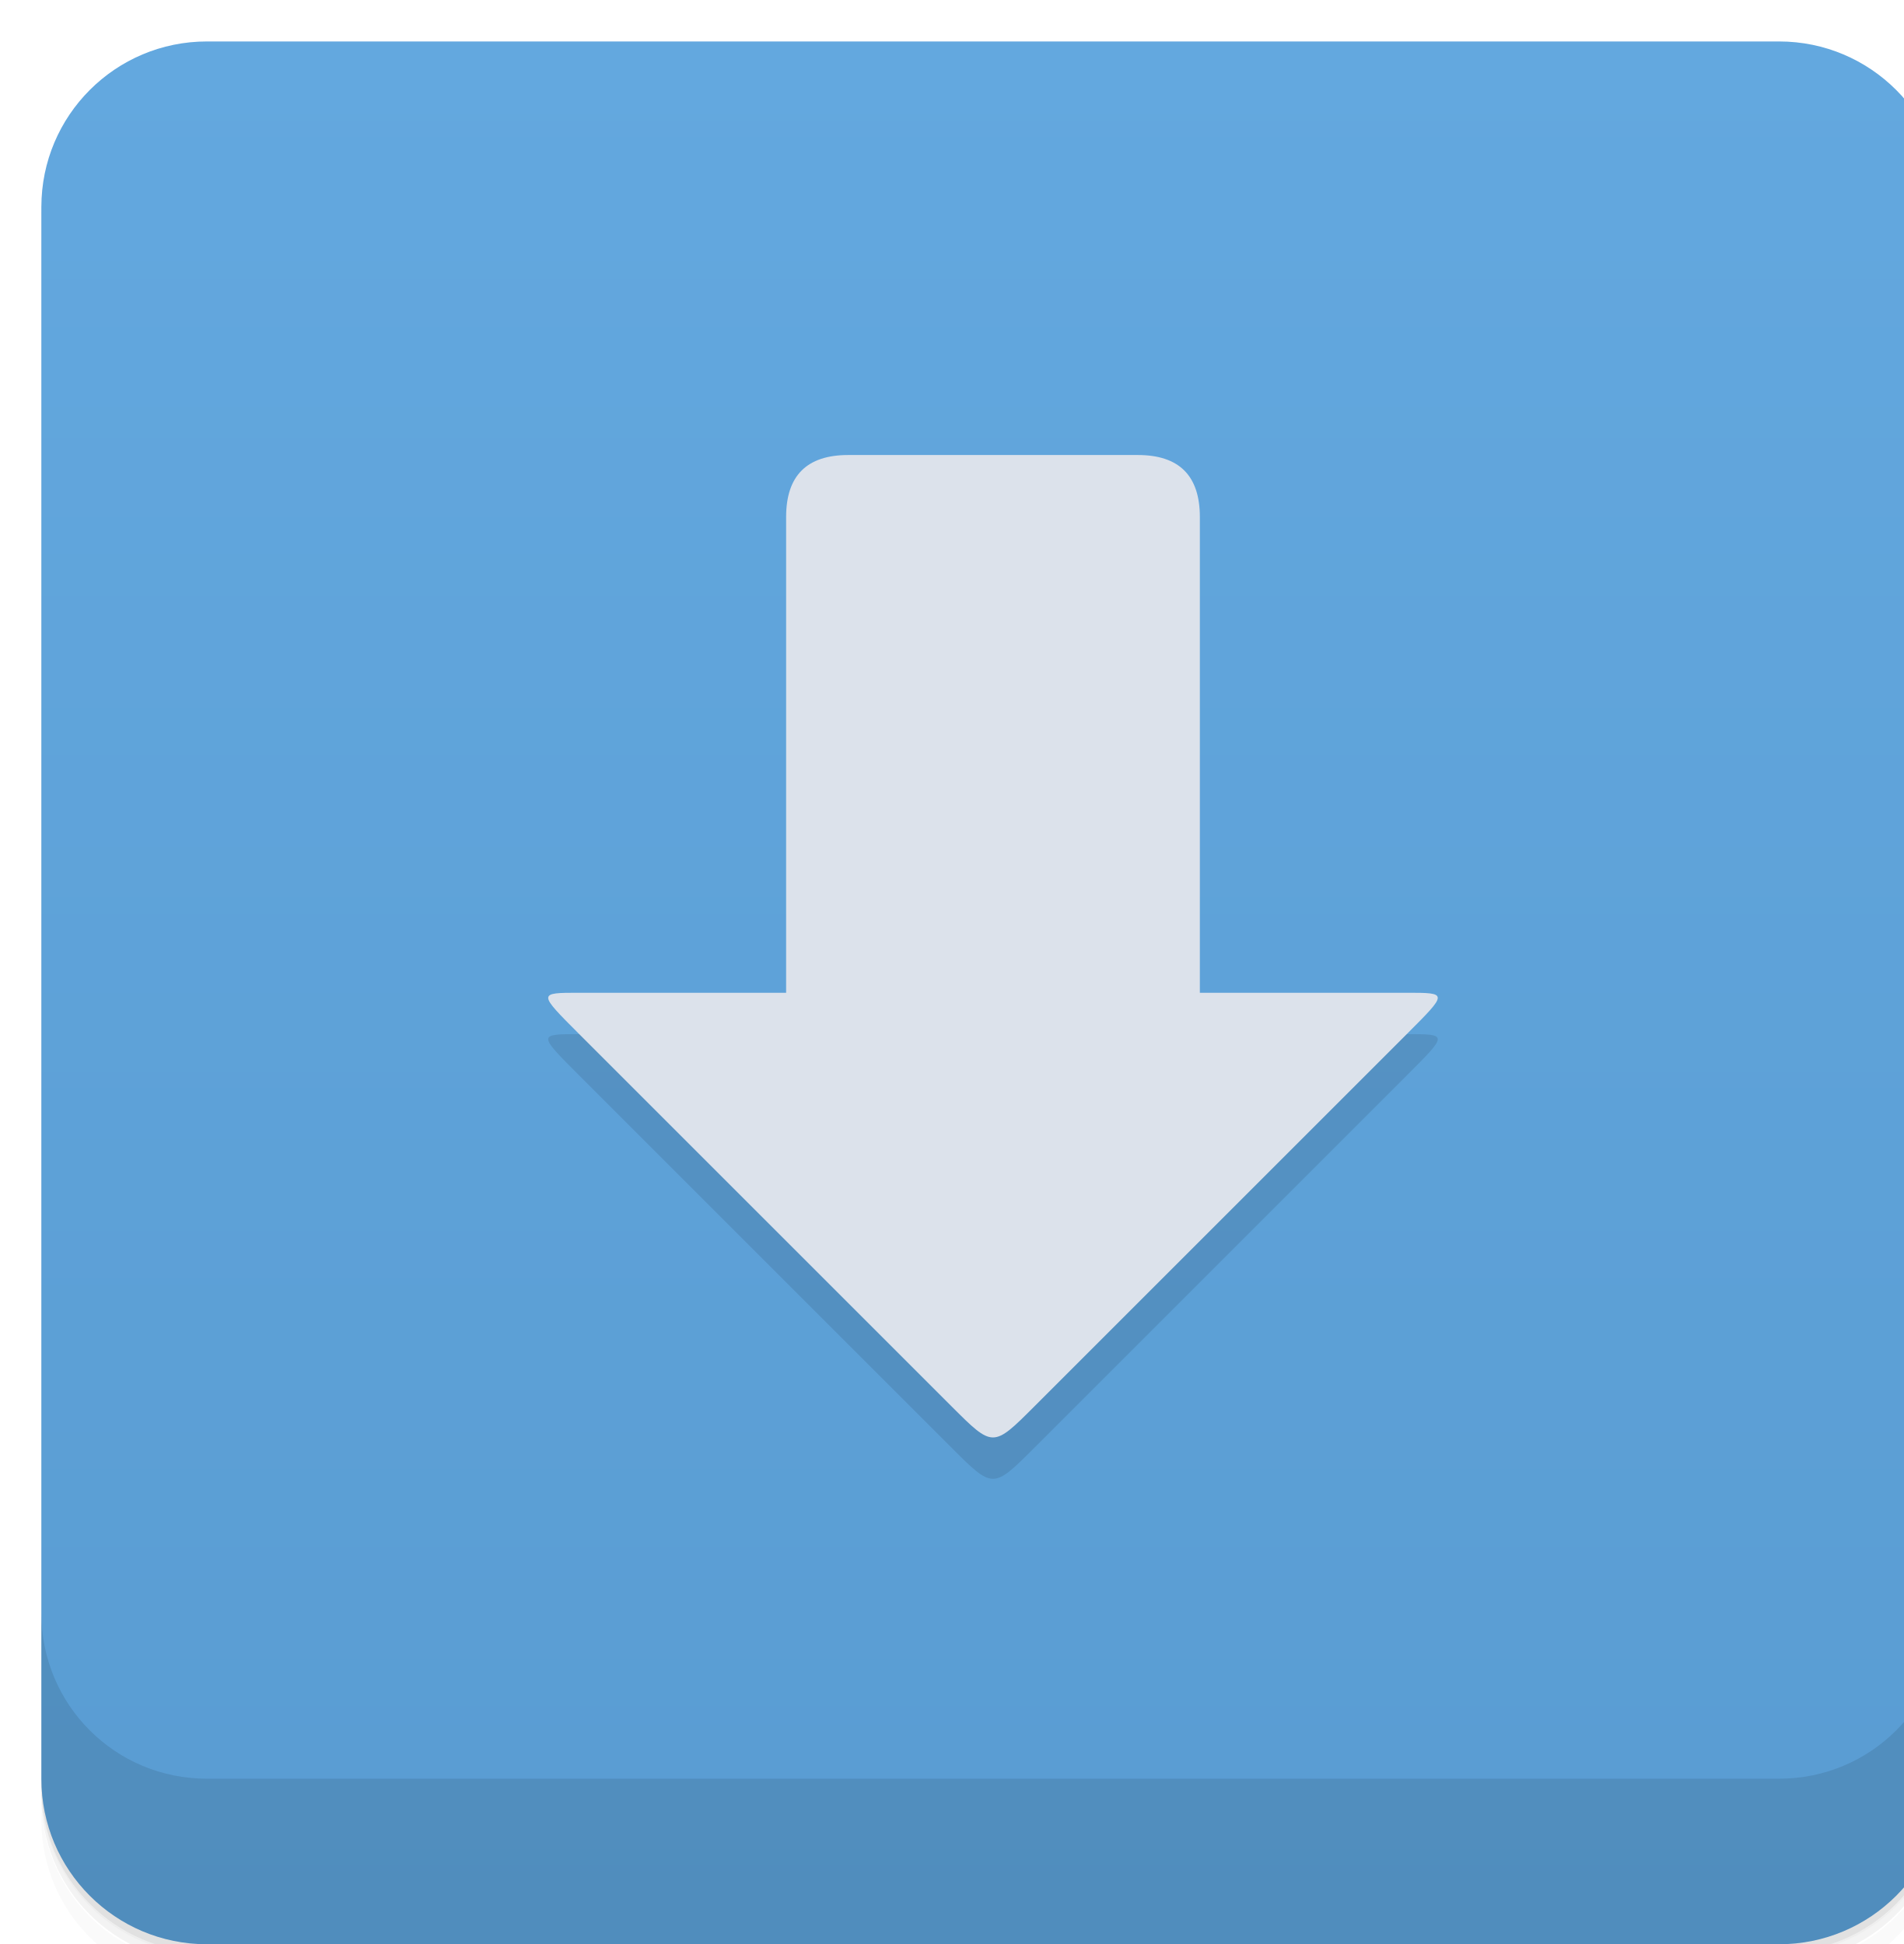
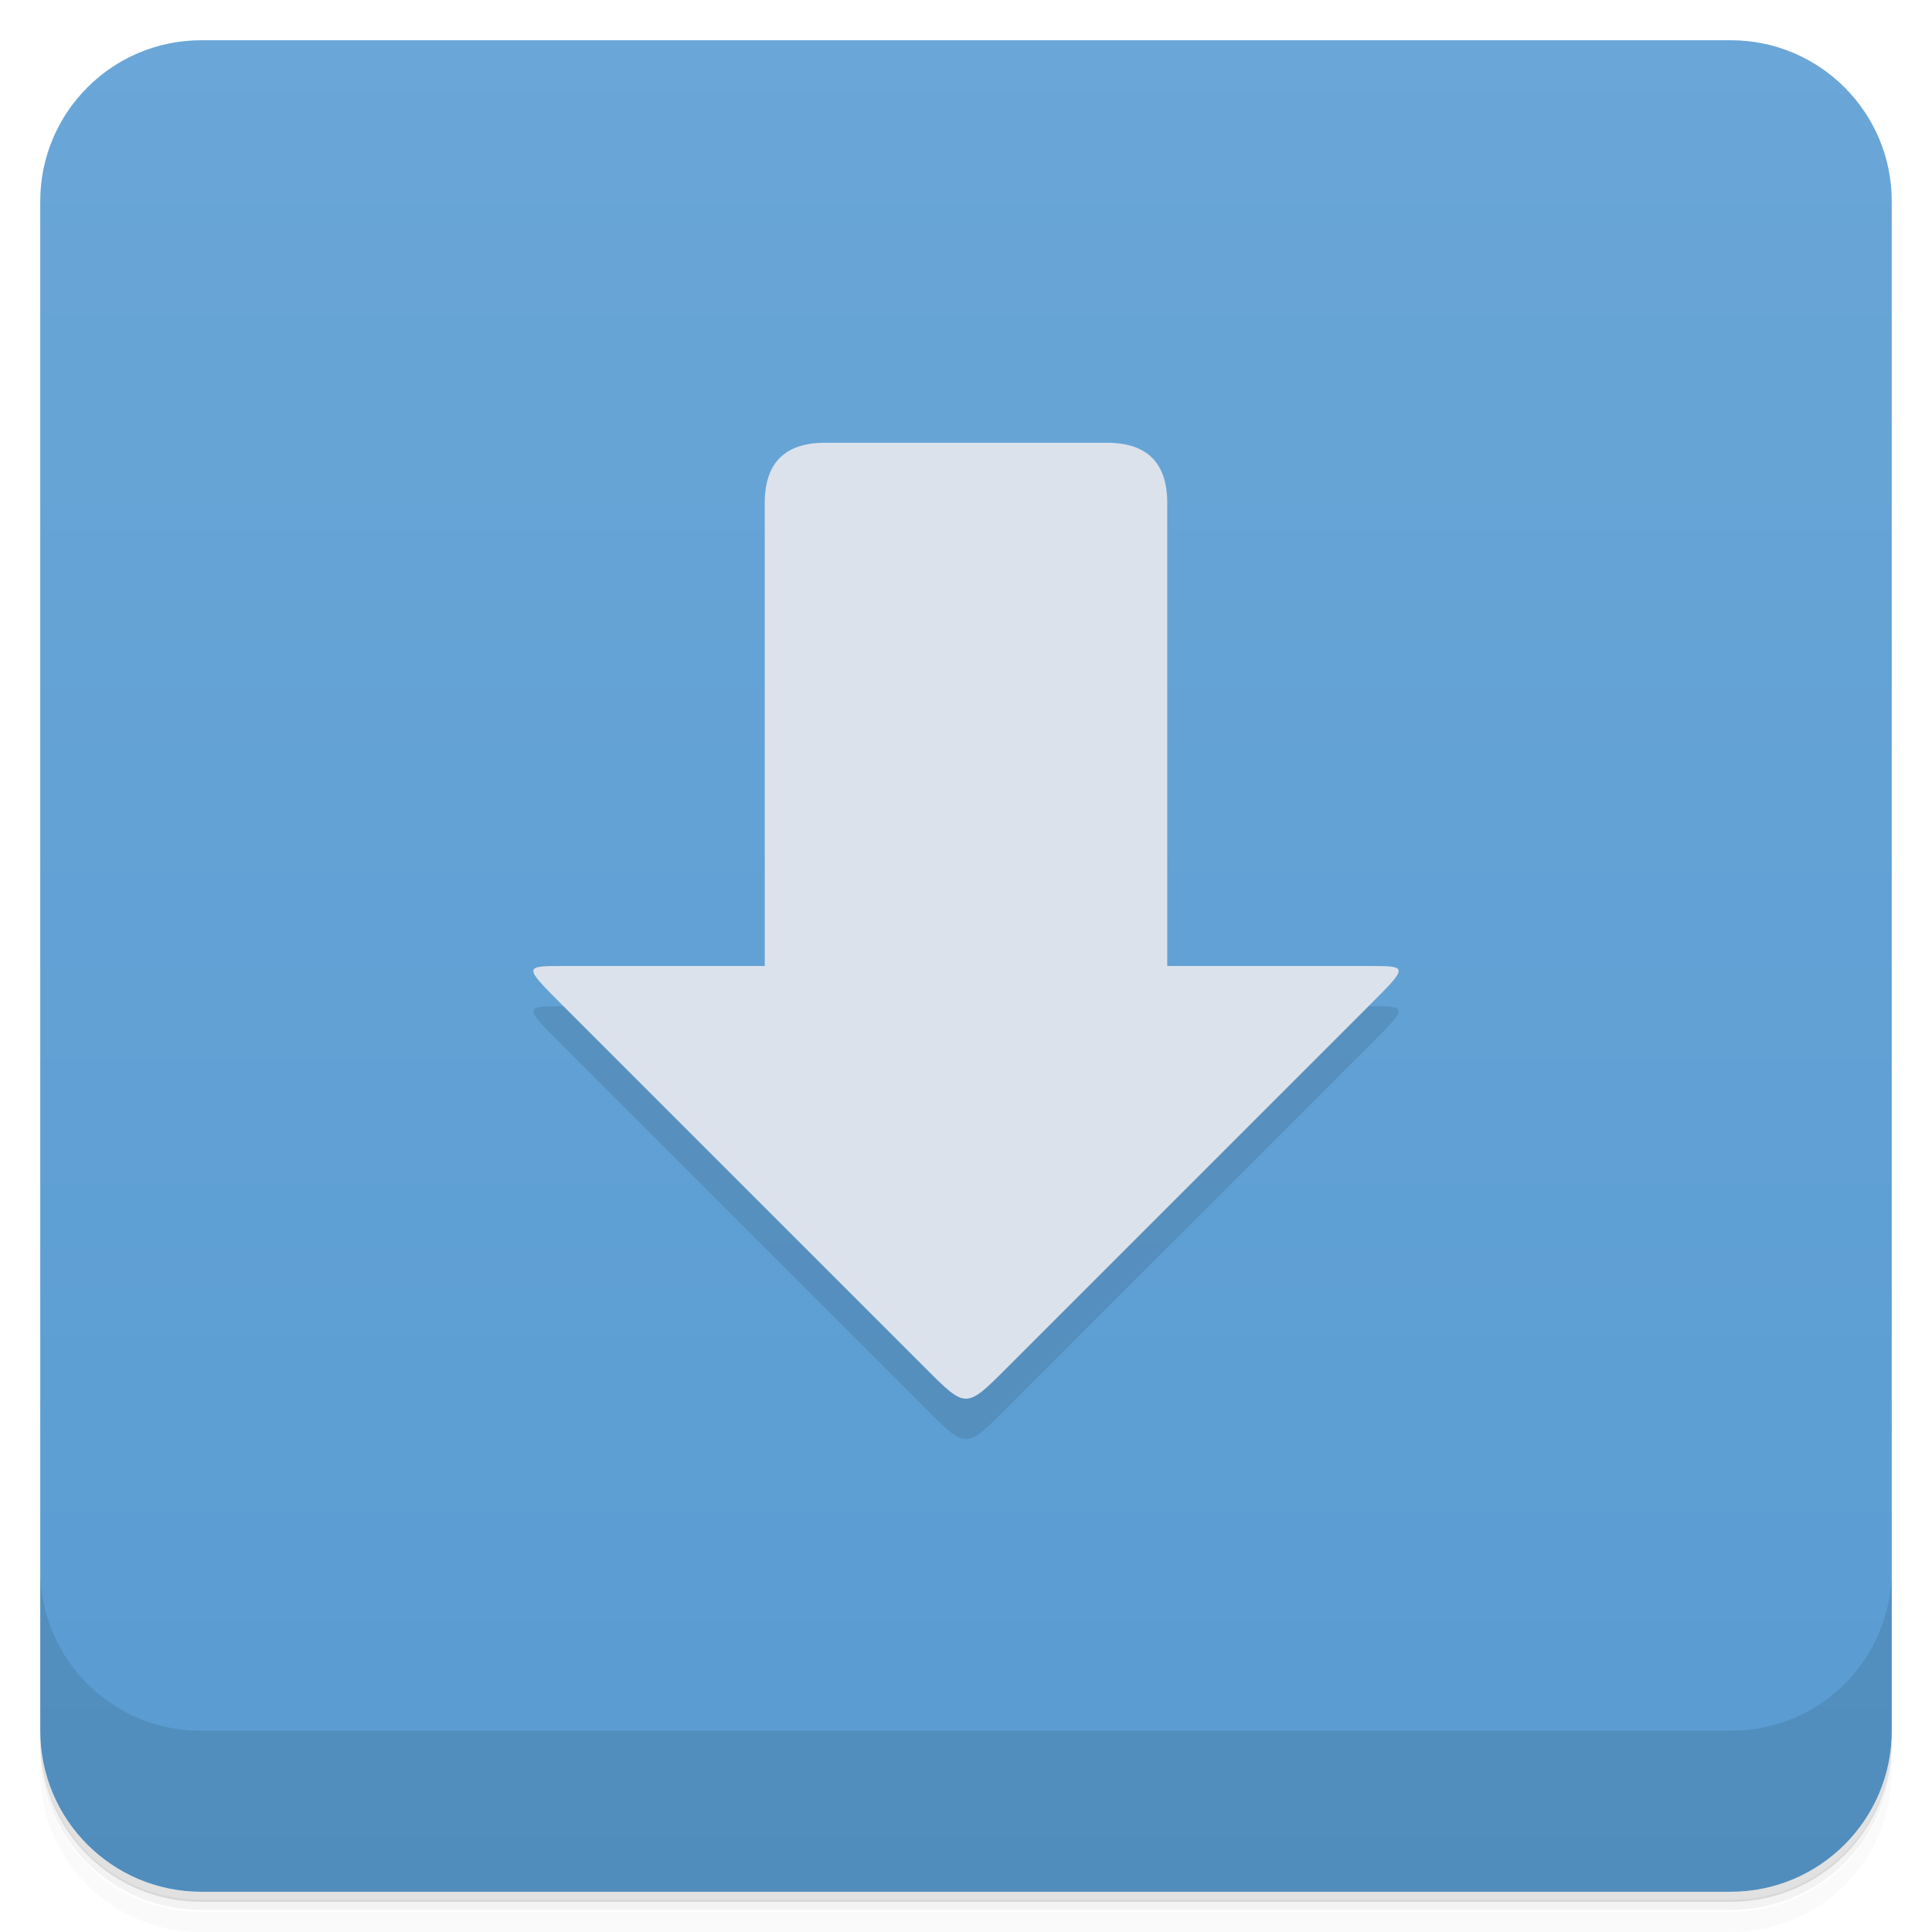
- <svg xmlns="http://www.w3.org/2000/svg" version="1.1">
+ <svg xmlns="http://www.w3.org/2000/svg" version="1.1" viewBox="0 0 48 48">
  <defs>
-     <linearGradient id="lG4075" x1="24" x2="24" y1="1051.4" y2="1005.4" gradientUnits="userSpaceOnUse">
-       <stop style="stop-color:#599cd2" offset="0" />
-       <stop style="stop-color:#63a8df" offset="1" />
+     <linearGradient id="bg" x2="0" y1="1" y2="47" gradientUnits="userSpaceOnUse">
+       <stop style="stop-color:#6aa6d7" offset="0" />
+       <stop style="stop-color:#599cd2" offset="1" />
    </linearGradient>
  </defs>
-   <g transform="translate(0 -1004.4)">
-     <path d="m5 1006.4c-2.216 0-4 1.784-4 4v37.25c0 2.216 1.784 4 4 4h38c2.216 0 4-1.784 4-4v-37.25c0-2.216-1.784-4-4-4h-38zm-4 41.5v0.5c0 2.216 1.784 4 4 4h38c2.216 0 4-1.784 4-4v-0.5c0 2.216-1.784 4-4 4h-38c-2.216 0-4-1.784-4-4z" style="opacity:.02" />
-     <path d="m1 1047.6v0.25c0 2.216 1.784 4 4 4h38c2.216 0 4-1.784 4-4v-0.25c0 2.216-1.784 4-4 4h-38c-2.216 0-4-1.784-4-4z" style="opacity:.05" />
-     <rect x="1" y="1005.6" width="46" height="46" rx="4" style="opacity:.1" />
-   </g>
-   <g transform="translate(0 -1004.4)">
-     <g transform="translate(0 .0022146)" style="fill:url(#lG4075)">
-       <rect x="1" y="1005.4" width="46" height="46" rx="4" style="fill:url(#lG4075)" />
-     </g>
-     <path d="m1 1043.4v4c0 2.216 1.784 4 4 4h38c2.216 0 4-1.784 4-4v-4c0 2.216-1.784 4-4 4h-38c-2.216 0-4-1.784-4-4z" style="opacity:.1" />
-   </g>
+   <path d="m1 43v0.25c0 2.22 1.78 4 4 4h38c2.22 0 4-1.78 4-4v-0.25c0 2.22-1.78 4-4 4h-38c-2.22 0-4-1.78-4-4zm0 0.5v0.5c0 2.22 1.78 4 4 4h38c2.22 0 4-1.78 4-4v-0.5c0 2.22-1.78 4-4 4h-38c-2.22 0-4-1.78-4-4z" style="opacity:.02" />
+   <path d="m1 43.2v0.25c0 2.22 1.78 4 4 4h38c2.22 0 4-1.78 4-4v-0.25c0 2.22-1.78 4-4 4h-38c-2.22 0-4-1.78-4-4z" style="opacity:.05" />
+   <path d="m1 43v0.25c0 2.22 1.78 4 4 4h38c2.22 0 4-1.78 4-4v-0.25c0 2.22-1.78 4-4 4h-38c-2.22 0-4-1.78-4-4z" style="opacity:.1" />
+   <rect x="1" y="1" width="46" height="46" rx="4" style="fill:url(#bg)" />
+   <path d="m1 39v4c0 2.22 1.78 4 4 4h38c2.22 0 4-1.78 4-4v-4c0 2.22-1.78 4-4 4h-38c-2.22 0-4-1.78-4-4z" style="opacity:.1" />
  <path d="m19 25h-5c-1 0-1 0 0 1l9 9c1 1 1 1 2 0l9-9c1-1 1-1 0-1h-5z" style="opacity:.1" />
-   <path d="m20.5 11c-1 0-1.5 0.5-1.5 1.5v11.5h-5c-1 0-1 0 0 1l9 9c1 1 1 1 2 0l9-9c1-1 1-1 0-1h-5v-11.5c0-1-0.5-1.5-1.5-1.5h-7z" style="fill:#dce2eb" />
+   <path d="m20.5 11c-1 0-1.5 0.5-1.5 1.5v11.5h-5c-1 0-1 0 0 1l9 9c1 1 1 1 2 0l9-9c1-1 1-1 0-1h-5v-11.5c0-1-0.5-1.5-1.5-1.5z" style="fill:#dce2eb" />
</svg>
